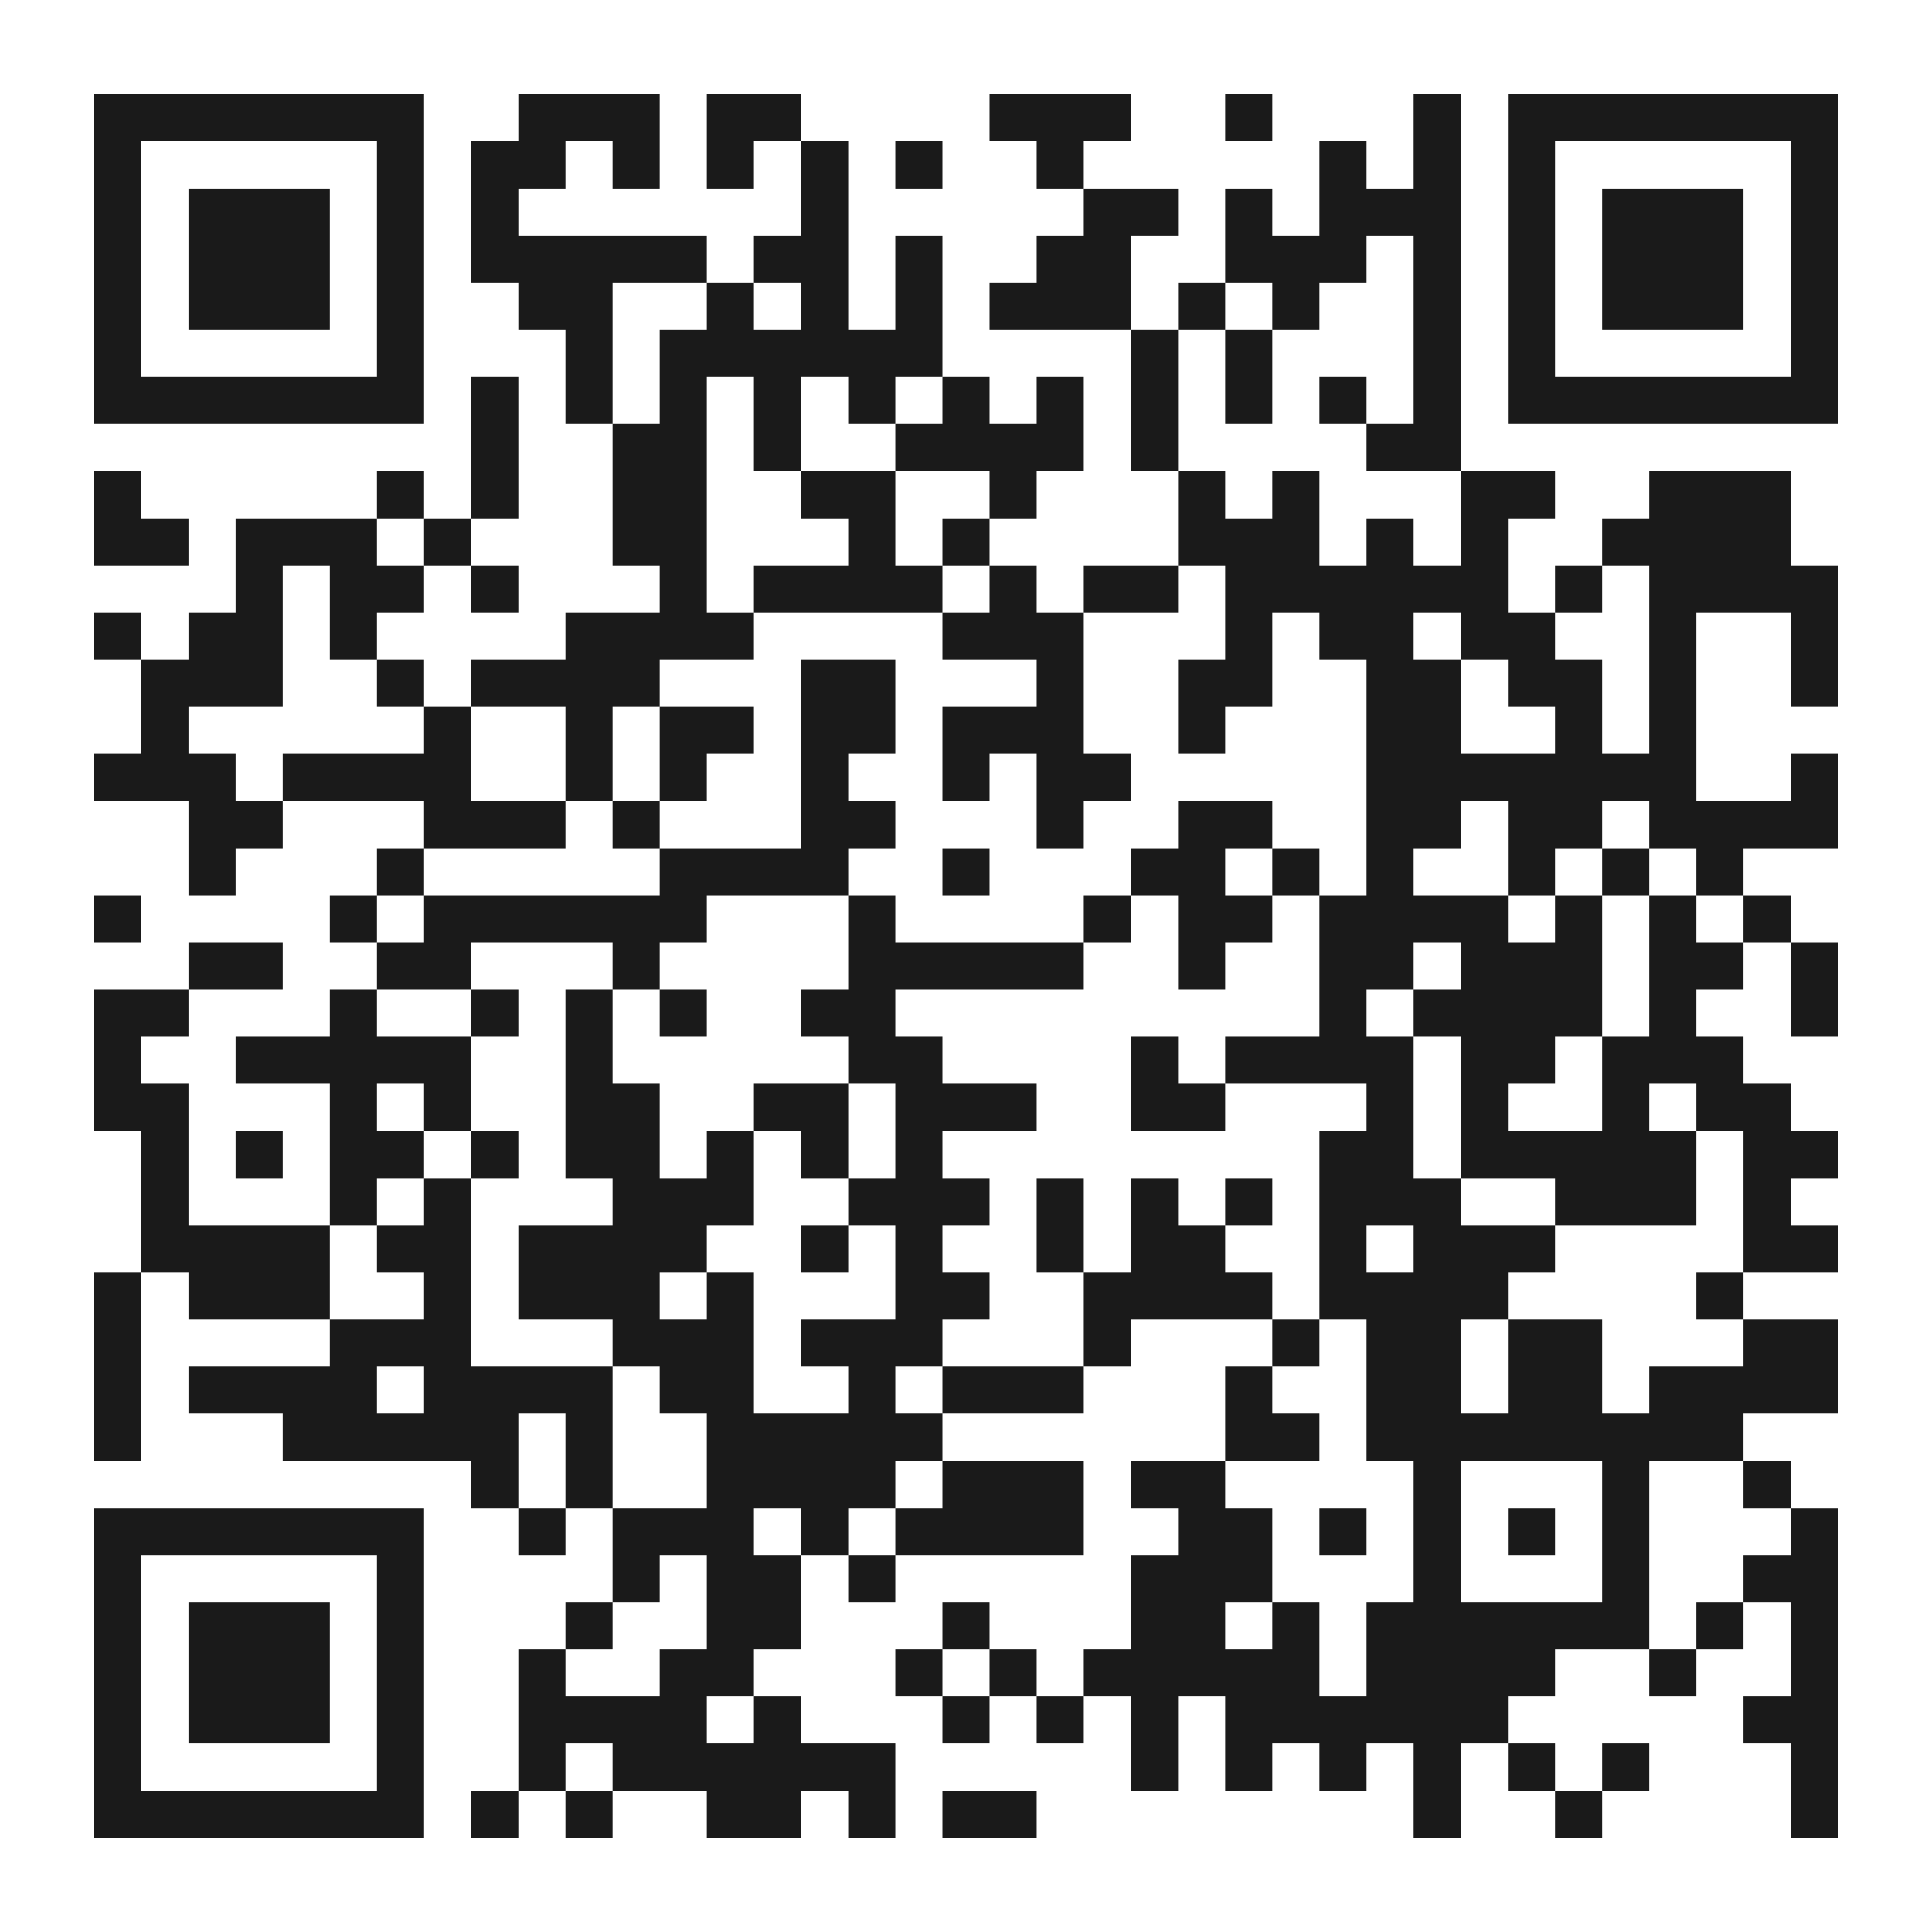
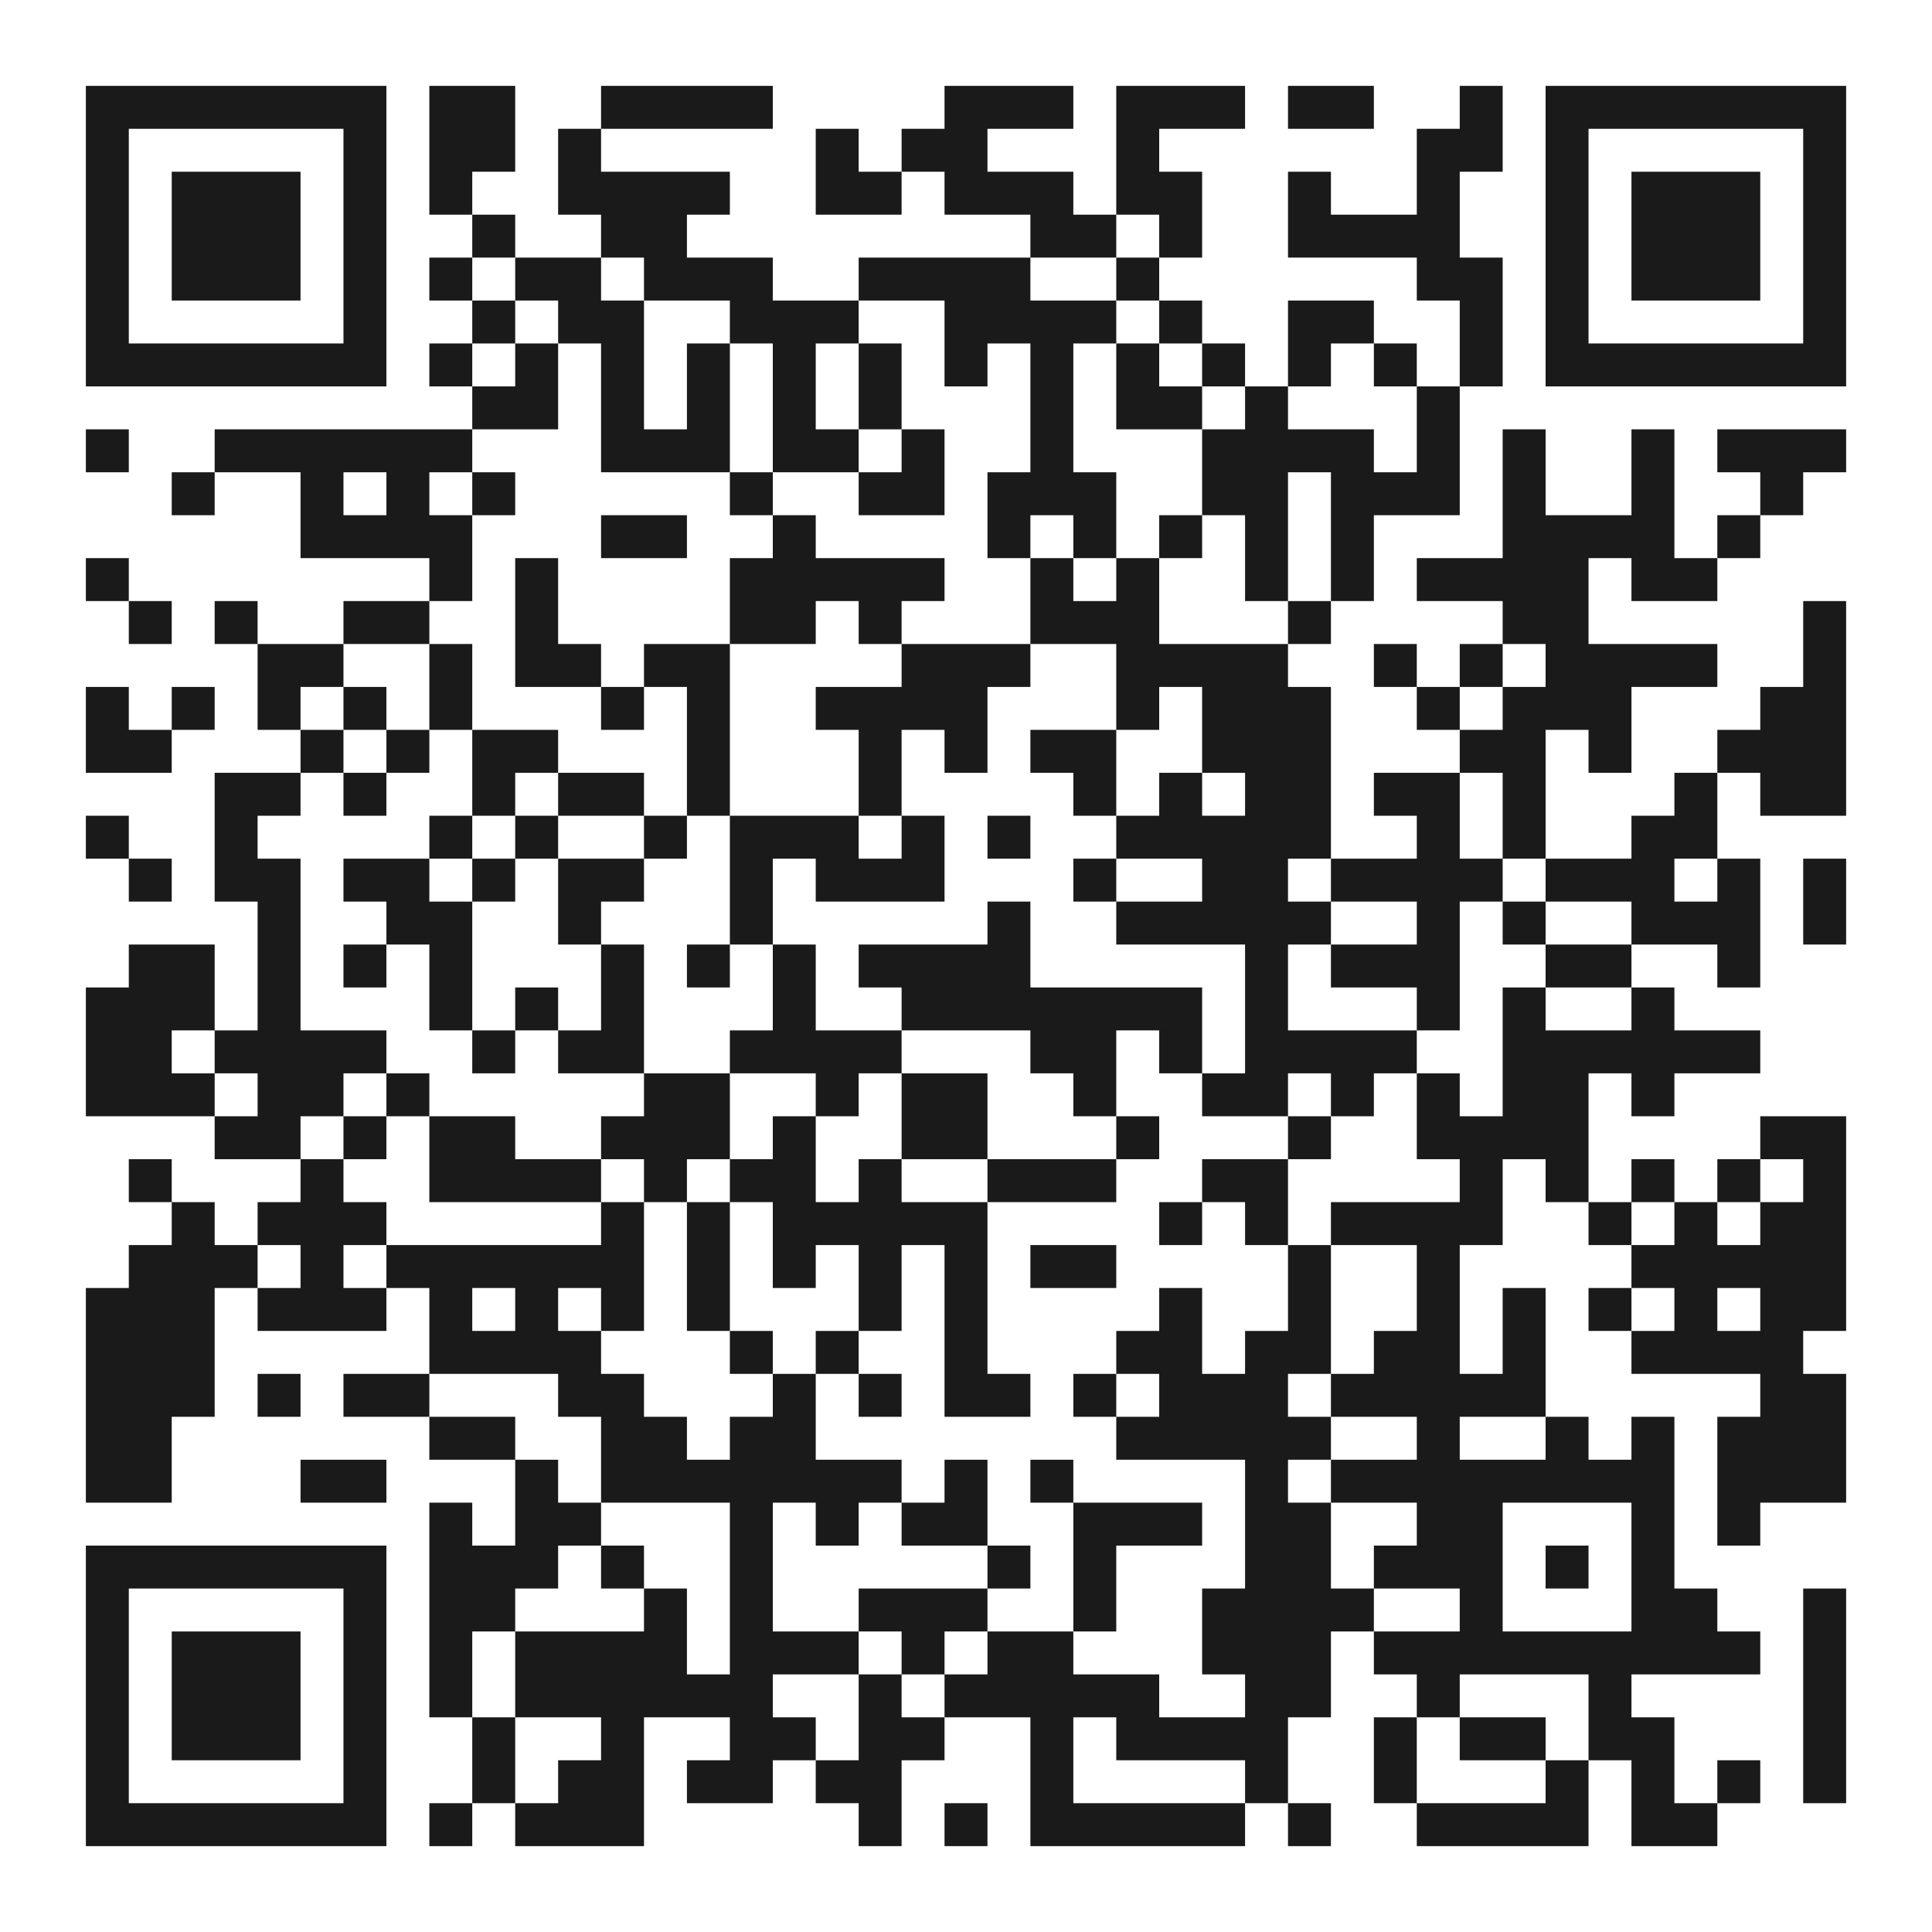
- <svg xmlns="http://www.w3.org/2000/svg" viewBox="0 0 41 41">
-   <path stroke="#1a1a1a" d="M2 2.5h7m2 0h3m1 0h2m4 0h3m2 0h1m3 0h1m1 0h7m-37 1h1m5 0h1m1 0h2m1 0h1m1 0h1m1 0h1m1 0h1m2 0h1m5 0h1m1 0h1m1 0h1m5 0h1m-37 1h1m1 0h3m1 0h1m1 0h1m6 0h1m5 0h2m1 0h1m1 0h3m1 0h1m1 0h3m1 0h1m-37 1h1m1 0h3m1 0h1m1 0h5m1 0h2m1 0h1m2 0h2m2 0h3m1 0h1m1 0h1m1 0h3m1 0h1m-37 1h1m1 0h3m1 0h1m2 0h2m2 0h1m1 0h1m1 0h1m1 0h3m1 0h1m1 0h1m2 0h1m1 0h1m1 0h3m1 0h1m-37 1h1m5 0h1m3 0h1m1 0h6m4 0h1m1 0h1m3 0h1m1 0h1m5 0h1m-37 1h7m1 0h1m1 0h1m1 0h1m1 0h1m1 0h1m1 0h1m1 0h1m1 0h1m1 0h1m1 0h1m1 0h1m1 0h7m-29 1h1m2 0h2m1 0h1m2 0h4m1 0h1m4 0h2m-29 1h1m5 0h1m1 0h1m2 0h2m2 0h2m2 0h1m3 0h1m1 0h1m3 0h2m2 0h3m-36 1h2m1 0h3m1 0h1m3 0h2m3 0h1m1 0h1m4 0h3m1 0h1m1 0h1m2 0h4m-33 1h1m1 0h2m1 0h1m3 0h1m1 0h4m1 0h1m1 0h2m1 0h6m1 0h1m1 0h4m-37 1h1m1 0h2m1 0h1m4 0h4m4 0h3m3 0h1m1 0h2m1 0h2m2 0h1m2 0h1m-36 1h3m2 0h1m1 0h4m3 0h2m3 0h1m2 0h2m2 0h2m1 0h2m1 0h1m2 0h1m-36 1h1m5 0h1m2 0h1m1 0h2m1 0h2m1 0h3m2 0h1m3 0h2m2 0h1m1 0h1m-34 1h3m1 0h4m2 0h1m1 0h1m2 0h1m2 0h1m1 0h2m5 0h7m2 0h1m-35 1h2m3 0h3m1 0h1m3 0h2m3 0h1m2 0h2m2 0h2m1 0h2m1 0h4m-35 1h1m3 0h1m5 0h4m2 0h1m3 0h2m1 0h1m1 0h1m2 0h1m1 0h1m1 0h1m-35 1h1m4 0h1m1 0h6m3 0h1m4 0h1m1 0h2m1 0h4m1 0h1m1 0h1m1 0h1m-34 1h2m2 0h2m3 0h1m4 0h5m2 0h1m2 0h2m1 0h3m1 0h2m1 0h1m-37 1h2m3 0h1m2 0h1m1 0h1m1 0h1m2 0h2m9 0h1m1 0h4m1 0h1m2 0h1m-37 1h1m2 0h5m2 0h1m5 0h2m4 0h1m1 0h4m1 0h2m1 0h3m-35 1h2m3 0h1m1 0h1m2 0h2m2 0h2m1 0h3m2 0h2m3 0h1m1 0h1m2 0h1m1 0h2m-35 1h1m1 0h1m1 0h2m1 0h1m1 0h2m1 0h1m1 0h1m1 0h1m8 0h2m1 0h5m1 0h2m-36 1h1m3 0h1m1 0h1m3 0h3m2 0h3m1 0h1m1 0h1m1 0h1m1 0h3m2 0h3m1 0h1m-35 1h4m1 0h2m1 0h4m2 0h1m1 0h1m2 0h1m1 0h2m2 0h1m1 0h3m4 0h2m-37 1h1m1 0h3m2 0h1m1 0h3m1 0h1m3 0h2m2 0h4m1 0h4m4 0h1m-35 1h1m4 0h3m3 0h3m1 0h3m3 0h1m3 0h1m1 0h2m1 0h2m3 0h2m-37 1h1m1 0h4m1 0h4m1 0h2m2 0h1m1 0h3m3 0h1m2 0h2m1 0h2m1 0h4m-37 1h1m3 0h5m1 0h1m2 0h5m6 0h2m1 0h8m-27 1h1m1 0h1m2 0h4m1 0h3m1 0h2m4 0h1m3 0h1m2 0h1m-36 1h7m2 0h1m1 0h3m1 0h1m1 0h4m2 0h2m1 0h1m1 0h1m1 0h1m1 0h1m3 0h1m-37 1h1m5 0h1m4 0h1m1 0h2m1 0h1m5 0h3m3 0h1m3 0h1m2 0h2m-37 1h1m1 0h3m1 0h1m3 0h1m2 0h2m3 0h1m3 0h2m1 0h1m1 0h6m1 0h1m1 0h1m-37 1h1m1 0h3m1 0h1m2 0h1m2 0h2m3 0h1m1 0h1m1 0h5m1 0h4m2 0h1m2 0h1m-37 1h1m1 0h3m1 0h1m2 0h4m1 0h1m3 0h1m1 0h1m1 0h1m1 0h6m5 0h2m-37 1h1m5 0h1m2 0h1m1 0h6m5 0h1m1 0h1m1 0h1m1 0h1m1 0h1m1 0h1m3 0h1m-37 1h7m1 0h1m1 0h1m2 0h2m1 0h1m1 0h2m8 0h1m2 0h1m4 0h1" />
+ <svg xmlns="http://www.w3.org/2000/svg" viewBox="0 0 45 45">
+   <path stroke="#1a1a1a" d="M2 2.5h7m1 0h2m2 0h4m4 0h3m1 0h3m1 0h2m2 0h1m1 0h7m-41 1h1m5 0h1m1 0h2m1 0h1m5 0h1m1 0h2m3 0h1m6 0h2m1 0h1m5 0h1m-41 1h1m1 0h3m1 0h1m1 0h1m2 0h4m2 0h2m1 0h3m1 0h2m2 0h1m2 0h1m2 0h1m1 0h3m1 0h1m-41 1h1m1 0h3m1 0h1m2 0h1m2 0h2m8 0h2m1 0h1m2 0h4m2 0h1m1 0h3m1 0h1m-41 1h1m1 0h3m1 0h1m1 0h1m1 0h2m1 0h3m2 0h4m2 0h1m6 0h2m1 0h1m1 0h3m1 0h1m-41 1h1m5 0h1m2 0h1m1 0h2m2 0h3m2 0h4m1 0h1m2 0h2m2 0h1m1 0h1m5 0h1m-41 1h7m1 0h1m1 0h1m1 0h1m1 0h1m1 0h1m1 0h1m1 0h1m1 0h1m1 0h1m1 0h1m1 0h1m1 0h1m1 0h1m1 0h7m-32 1h2m1 0h1m1 0h1m1 0h1m1 0h1m3 0h1m1 0h2m1 0h1m3 0h1m-32 1h1m2 0h6m3 0h3m1 0h2m1 0h1m2 0h1m3 0h4m1 0h1m1 0h1m2 0h1m1 0h3m-39 1h1m2 0h1m1 0h1m1 0h1m5 0h1m2 0h2m1 0h3m2 0h2m1 0h3m1 0h1m2 0h1m2 0h1m-35 1h4m3 0h2m2 0h1m4 0h1m1 0h1m1 0h1m1 0h1m1 0h1m3 0h4m1 0h1m-39 1h1m7 0h1m1 0h1m4 0h5m2 0h1m1 0h1m2 0h1m1 0h1m1 0h4m1 0h2m-37 1h1m1 0h1m2 0h2m2 0h1m4 0h2m1 0h1m3 0h3m3 0h1m4 0h2m5 0h1m-37 1h2m2 0h1m1 0h2m1 0h2m4 0h3m2 0h4m2 0h1m1 0h1m1 0h4m2 0h1m-41 1h1m1 0h1m1 0h1m1 0h1m1 0h1m3 0h1m1 0h1m2 0h4m3 0h1m1 0h3m2 0h1m1 0h3m3 0h2m-41 1h2m3 0h1m1 0h1m1 0h2m3 0h1m3 0h1m1 0h1m1 0h2m2 0h3m3 0h2m1 0h1m2 0h3m-38 1h2m1 0h1m2 0h1m1 0h2m1 0h1m3 0h1m4 0h1m1 0h1m1 0h2m1 0h2m1 0h1m3 0h1m1 0h2m-41 1h1m2 0h1m4 0h1m1 0h1m2 0h1m1 0h3m1 0h1m1 0h1m2 0h5m2 0h1m1 0h1m2 0h2m-37 1h1m1 0h2m1 0h2m1 0h1m1 0h2m2 0h1m1 0h3m3 0h1m2 0h2m1 0h4m1 0h3m1 0h1m1 0h1m-37 1h1m2 0h2m2 0h1m3 0h1m5 0h1m2 0h5m2 0h1m1 0h1m2 0h3m1 0h1m-40 1h2m1 0h1m1 0h1m1 0h1m3 0h1m1 0h1m1 0h1m1 0h4m5 0h1m1 0h3m2 0h2m2 0h1m-39 1h3m1 0h1m3 0h1m1 0h1m1 0h1m3 0h1m2 0h7m1 0h1m3 0h1m1 0h1m2 0h1m-37 1h2m1 0h4m2 0h1m1 0h2m2 0h4m3 0h2m1 0h1m1 0h4m2 0h6m-39 1h3m1 0h2m1 0h1m5 0h2m2 0h1m1 0h2m2 0h1m2 0h2m1 0h1m1 0h1m1 0h2m1 0h1m-34 1h2m1 0h1m1 0h2m2 0h3m1 0h1m2 0h2m3 0h1m3 0h1m2 0h4m4 0h2m-40 1h1m3 0h1m2 0h4m1 0h1m1 0h2m1 0h1m2 0h3m2 0h2m4 0h1m1 0h1m1 0h1m1 0h1m1 0h1m-39 1h1m1 0h3m5 0h1m1 0h1m1 0h5m4 0h1m1 0h1m1 0h4m2 0h1m1 0h1m1 0h2m-40 1h3m1 0h1m1 0h6m1 0h1m1 0h1m1 0h1m1 0h1m1 0h2m4 0h1m2 0h1m4 0h5m-41 1h3m1 0h3m1 0h1m1 0h1m1 0h1m1 0h1m3 0h1m1 0h1m4 0h1m2 0h1m2 0h1m1 0h1m1 0h1m1 0h1m1 0h2m-41 1h3m5 0h4m3 0h1m1 0h1m2 0h1m3 0h2m1 0h2m1 0h2m1 0h1m2 0h4m-40 1h3m1 0h1m1 0h2m3 0h2m3 0h1m1 0h1m1 0h2m1 0h1m1 0h3m1 0h5m5 0h2m-41 1h2m6 0h2m2 0h2m1 0h2m7 0h5m2 0h1m2 0h1m1 0h1m1 0h3m-41 1h2m3 0h2m3 0h1m1 0h7m1 0h1m1 0h1m4 0h1m1 0h8m1 0h3m-33 1h1m1 0h2m3 0h1m1 0h1m1 0h2m2 0h3m1 0h2m2 0h2m3 0h1m1 0h1m-39 1h7m1 0h3m1 0h1m2 0h1m5 0h1m1 0h1m3 0h2m1 0h3m1 0h1m1 0h1m-37 1h1m5 0h1m1 0h2m3 0h1m1 0h1m2 0h3m2 0h1m2 0h4m2 0h1m3 0h2m2 0h1m-41 1h1m1 0h3m1 0h1m1 0h1m1 0h4m1 0h3m1 0h1m1 0h2m3 0h3m1 0h9m1 0h1m-41 1h1m1 0h3m1 0h1m1 0h1m1 0h6m2 0h1m1 0h5m2 0h2m2 0h1m3 0h1m4 0h1m-41 1h1m1 0h3m1 0h1m2 0h1m2 0h1m2 0h2m1 0h2m2 0h1m1 0h4m2 0h1m1 0h2m1 0h2m3 0h1m-41 1h1m5 0h1m2 0h1m1 0h2m1 0h2m1 0h2m3 0h1m4 0h1m2 0h1m3 0h1m1 0h1m1 0h1m1 0h1m-41 1h7m1 0h1m1 0h3m5 0h1m1 0h1m1 0h5m1 0h1m2 0h4m1 0h2" />
</svg>
